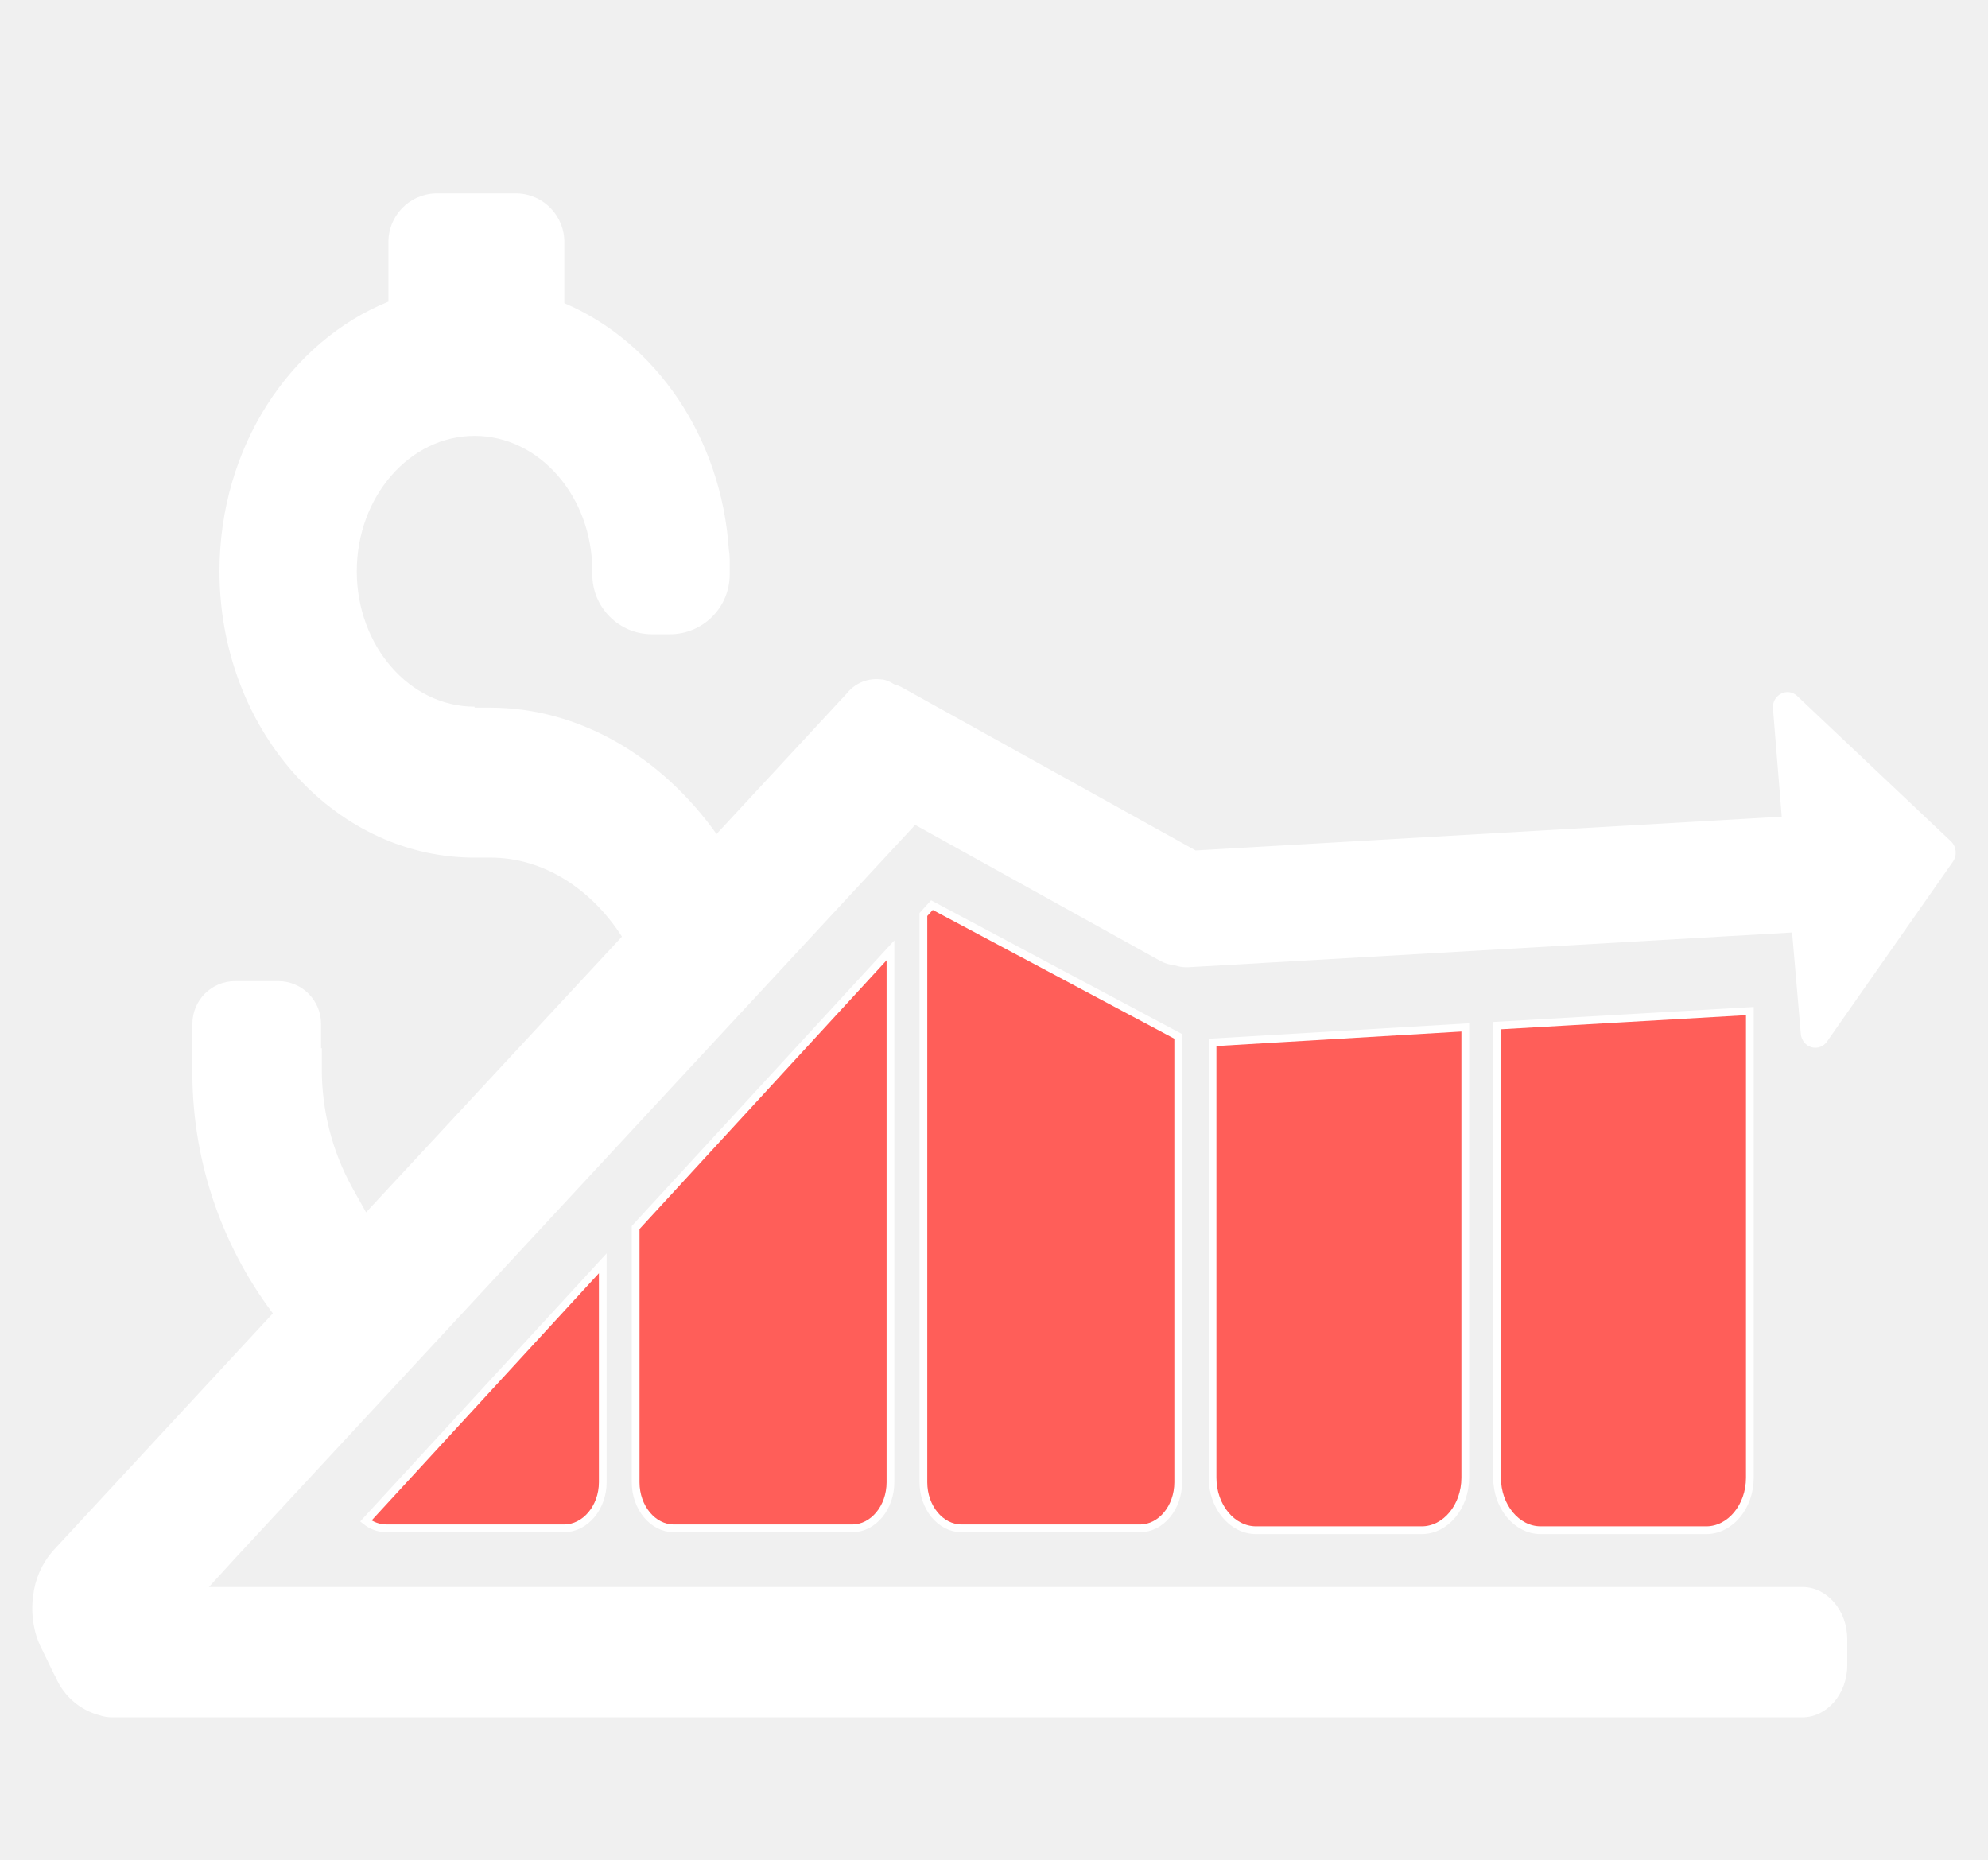
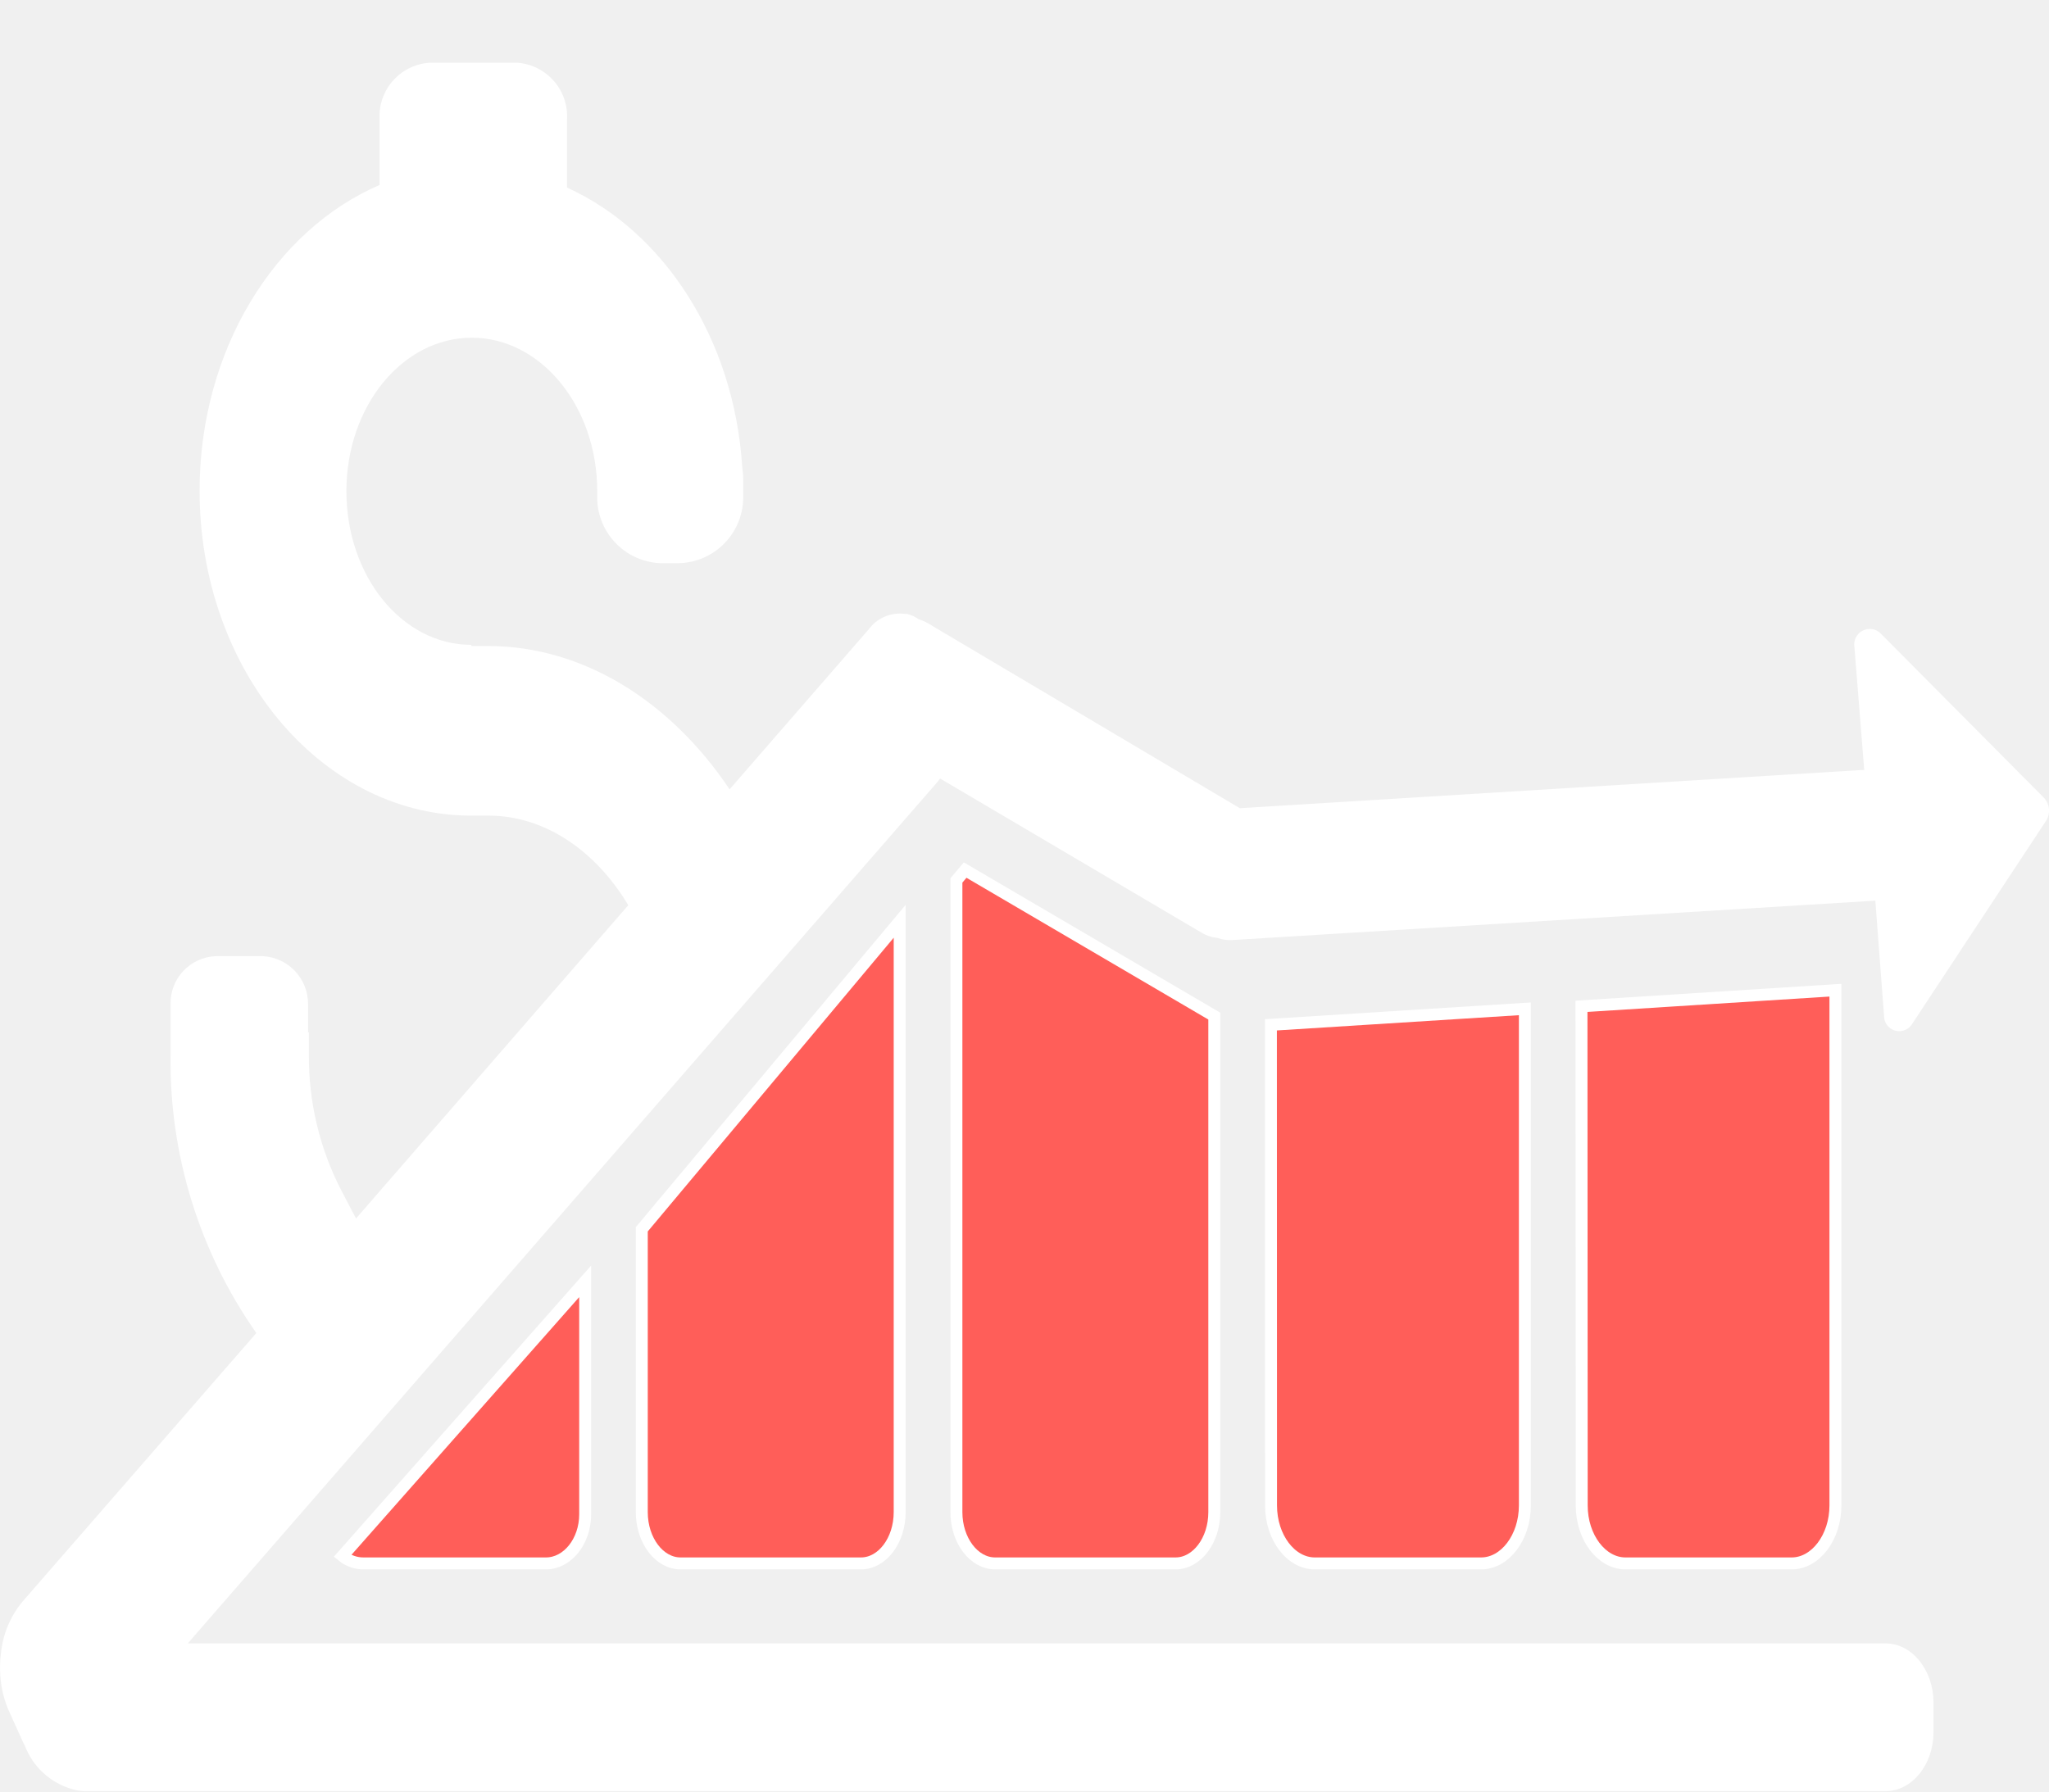
- <svg xmlns="http://www.w3.org/2000/svg" id="Layer_1" data-name="Layer 1" width="257" height="240.4" viewBox="0 0 257 240.4">
-   <defs>
-     <style>.cls-1{fill:#ff5e59;stroke:#fff;stroke-miterlimit:10;}.cls-2{fill:#fff;}.cls-3{fill:none;}</style>
-   </defs>
-   <path class="cls-1" d="M49.924,197.575h23c2.72,0,5-2.682,5-5.954V163.315l-30.63,33.314A4.282,4.282,0,0,0,49.924,197.575Z" />
-   <path class="cls-1" d="M82.174,191.621c0,3.271,2.22,5.954,4.94,5.954h23.06c2.72,0,4.94-2.682,4.94-5.954V122.858l-32.94,35.828Z" />
-   <path class="cls-1" d="M119.374,118.22v73.402c0,3.271,2.22,5.954,4.94,5.954h23.06c2.72,0,4.94-2.682,4.94-5.954V133.977l-31.84-16.967Z" />
-   <path class="cls-1" d="M156.754,191.032c0,3.734,2.53,6.785,5.63,6.785h21.41c3.09,0,5.63-3.05,5.63-6.785V132.82l-32.67,1.935Z" />
-   <path class="cls-1" d="M193.534,191.032c0,3.734,2.54,6.785,5.64,6.785h21.4c3.1,0,5.64-3.05,5.64-6.785V130.706l-32.68,1.883Z" />
-   <path class="cls-2" d="M30.534,201.299l-3.53,3.861h206c3.19,0,5.8,3.03,5.8,6.732v3.377c0,3.703-2.61,6.732-5.8,6.732H14.424a4.91,4.91,0,0,1-1.52-.253,8.553,8.553,0,0,1-5.71-4.944c-.08-.137-.16-.274-.23-.421l-1.8-3.703a10.231,10.231,0,0,1-.77-2.451,11.941,11.941,0,0,1-.11-3.924,10.6,10.6,0,0,1,2.51-5.764l.34-.368,1.55-1.673,26.59-28.717a51.77,51.77,0,0,1-10.4-31.778v-2.503h0v-3.156a5.519,5.519,0,0,1,5.5-5.512h5.63a5.529,5.529,0,0,1,5.5,5.512v3.156h.1v2.503a31.637,31.637,0,0,0,3.92,15.505l1.62,2.893.18.326.3-.326,32.78-35.323c-4.07-6.311-10.27-10.214-17-10.214h-2.5c-18-.274-32.53-16.767-32.53-37.016,0-16.031,9.12-29.716,21.84-34.86V31.417A6.285,6.285,0,0,1,56.314,25h10.54a6.285,6.285,0,0,1,6.1,6.417V39.19c11.73,4.976,20.3,17.251,21.27,31.873a7.845,7.845,0,0,1,.11,1.199V74.271a7.731,7.731,0,0,1-7.7,7.721h-2.36a7.721,7.721,0,0,1-7.7-7.721V73.85c0-9.656-6.83-17.504-15.22-17.504s-15.23,7.847-15.23,17.504,6.83,17.504,15.23,17.504V91.48h2c11.46,0,22.09,6.248,29.28,16.336l16.87-18.208a4.87,4.87,0,0,1,4.46-1.767h.18a4.143,4.143,0,0,1,1.42.61,5.041,5.041,0,0,1,1.11.452l37.89,21.038,75.77-4.365-1.13-13.948a1.952,1.952,0,0,1,1.699-2.151,1.822,1.822,0,0,1,1.431.5l19.87,18.776a2.051,2.051,0,0,1,.26,2.64l-16.28,23.258a1.82,1.82,0,0,1-2.631.405,2.004,2.004,0,0,1-.749-1.405l-1.13-13.107-78,4.492a4.674,4.674,0,0,1-1.8-.242,4.818,4.818,0,0,1-1.94-.61l-31.66-17.567c-.09.105-.16.231-.26.337Z" />
-   <rect class="cls-3" width="257" height="240.4" />
+ <svg xmlns="http://www.w3.org/2000/svg" width="171.54" height="150" viewBox="0 0 171.54 150">
+   <g>
+     <path d="M30.42,130.92H45.71c1.8,0,3.28-1.85,3.28-4.11V107.3l-20.32,23A2.76,2.76,0,0,0,30.42,130.92Z" fill="#ff5e59" stroke="#fff" stroke-miterlimit="10" />
+     <path d="M53.73,126.63c0,2.36,1.46,4.29,3.24,4.29H72.08c1.79,0,3.24-1.93,3.24-4.29V77.15L53.73,102.94Z" fill="#ff5e59" stroke="#fff" stroke-miterlimit="10" />
+     <path d="M80.07,73.73v52.9c0,2.36,1.46,4.29,3.24,4.29H98.42c1.78,0,3.24-1.93,3.24-4.29V85.09L80.8,72.86Z" fill="#ff5e59" stroke="#fff" stroke-miterlimit="10" />
+     <path d="M106.41,126.07c0,2.67,1.65,4.85,3.66,4.85H124c2,0,3.66-2.18,3.66-4.85V84.48l-21.26,1.34Z" fill="#ff5e59" stroke="#fff" stroke-miterlimit="10" />
+     <path d="M132.42,126.07c0,2.66,1.65,4.85,3.66,4.85H150c2,0,3.66-2.19,3.66-4.85V82.92l-21.26,1.35Z" fill="#ff5e59" stroke="#fff" stroke-miterlimit="10" />
+     <path d="M18.19,134.78l-2.47,2.84H157.87c2.2,0,4,2.23,4,4.95v2.48c0,2.72-1.8,4.94-4,4.94H7.07A3.4,3.4,0,0,1,6,149.81a6,6,0,0,1-3.93-3.65,1.82,1.82,0,0,1-.16-.31L.68,143.13a8.55,8.55,0,0,1-.53-1.8,9.53,9.53,0,0,1-.07-2.88,8,8,0,0,1,1.73-4.24l.23-.27,1.07-1.23,18.35-21.08a39.65,39.65,0,0,1-7.18-23.34V86.45h0V84.12a3.94,3.94,0,0,1,3.79-4.05H22a4,4,0,0,1,3.79,4.05v2.33h.07v1.84a24.39,24.39,0,0,0,2.71,11.39l1.11,2.12.13.24.2-.24,22.59-26c-2.81-4.67-7.08-7.5-11.71-7.5H39.15c-12.4-.2-22.44-12.32-22.44-27.2,0-11.77,6.29-21.83,15.07-25.61V10A4.49,4.49,0,0,1,36,5.25h7.27A4.5,4.5,0,0,1,47.47,10v5.71c8.09,3.66,14,12.67,14.67,23.42a6.26,6.26,0,0,1,.08.88v1.47a5.53,5.53,0,0,1-5.32,5.68H55.27A5.52,5.52,0,0,1,50,41.44v-.31c0-7.09-4.71-12.85-10.5-12.85S29,34,29,41.13,33.67,54,39.46,54v.1h1.42c7.9,0,15.24,4.59,20.2,12L72.72,52.71a3.25,3.25,0,0,1,3.07-1.3l.13,0a2.8,2.8,0,0,1,1,.45,3.89,3.89,0,0,1,.76.33L103.8,67.68l52.27-3.21-.82-10.29A1.3,1.3,0,0,1,157.4,53l13.71,13.8a1.57,1.57,0,0,1,.18,1.94L160.06,85.78a1.27,1.27,0,0,1-2.33-.73L157,75.42l-53.83,3.3a3,3,0,0,1-1.24-.18,3.08,3.08,0,0,1-1.34-.44L78.7,65.19c-.07.08-.11.17-.18.25Z" fill="#fff" />
+   </g>
</svg>
